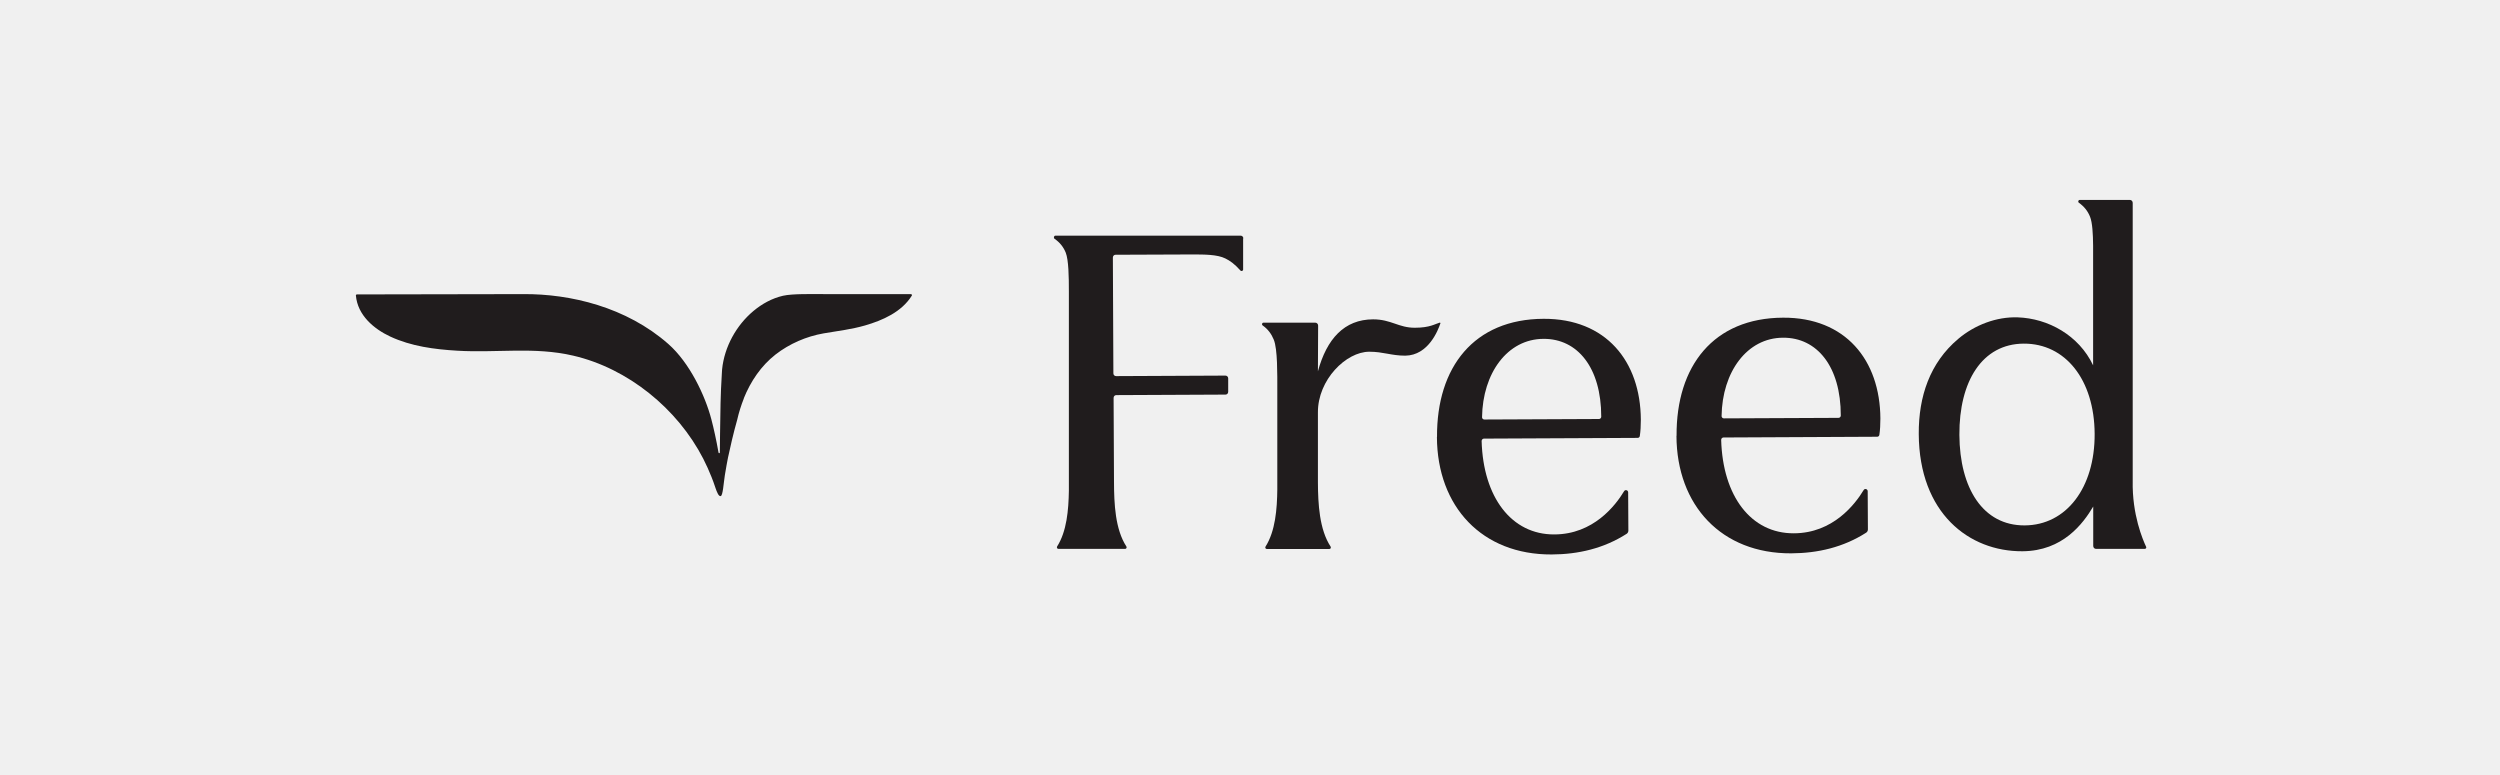
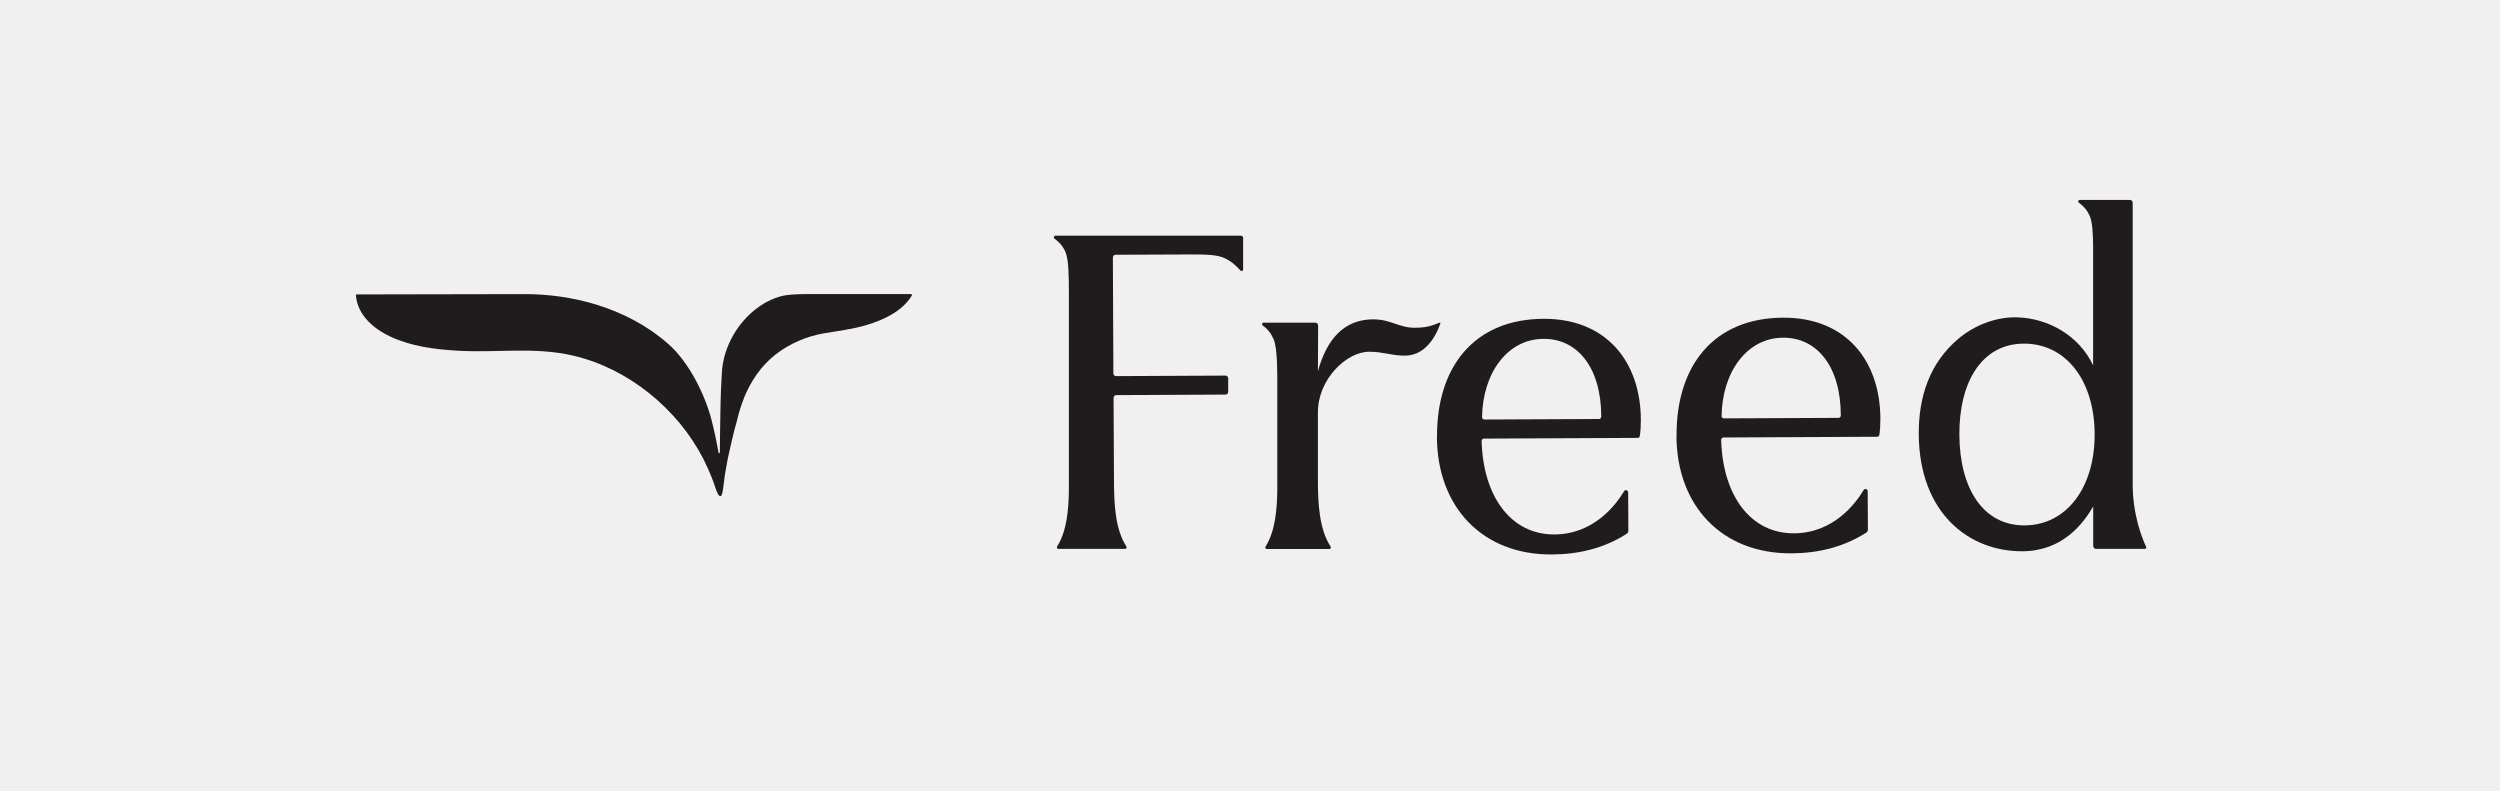
- <svg xmlns="http://www.w3.org/2000/svg" width="155" height="48" viewBox="0 0 155 48" fill="none">
-   <g clip-path="url(#clip0_95_2337)">
-     <path d="M133.06 33.901C132.857 33.47 132.184 31.906 132.228 29.814V12.577C132.228 12.48 132.152 12.396 132.056 12.396H128.942C128.853 12.396 128.815 12.519 128.891 12.57C129.215 12.802 129.443 13.085 129.583 13.439C129.729 13.8 129.767 14.514 129.773 15.235V22.65C128.885 20.783 126.982 19.741 125.098 19.676C123.784 19.631 122.433 20.146 121.412 21.009C119.648 22.496 118.95 24.587 118.963 26.905C118.988 31.822 122.084 34.197 125.389 34.178C127.902 34.165 129.158 32.453 129.78 31.404V33.85C129.78 33.947 129.856 34.03 129.951 34.03H132.977C133.047 34.03 133.091 33.959 133.06 33.895V33.901ZM125.529 32.575C122.947 32.588 121.501 30.278 121.482 26.963C121.463 23.648 122.89 21.318 125.472 21.305C128.054 21.292 129.849 23.545 129.868 26.892C129.887 30.239 128.111 32.563 125.529 32.575Z" fill="#201C1D" />
-     <path d="M89.299 20.062C89.172 20.442 88.569 22.039 87.123 22.051C86.26 22.051 85.765 21.807 84.896 21.807C83.456 21.807 81.698 23.551 81.711 25.572V29.911C81.718 31.237 81.8 32.827 82.498 33.889C82.536 33.953 82.498 34.037 82.422 34.037H78.539C78.469 34.037 78.419 33.953 78.463 33.889C79.072 32.929 79.18 31.565 79.193 30.342V24.163C79.193 23.197 79.212 21.652 78.977 21.067C78.831 20.706 78.615 20.41 78.285 20.178C78.209 20.127 78.247 20.005 78.336 20.005H81.546C81.641 20.005 81.724 20.082 81.724 20.185L81.711 23.023C82.257 21.015 83.342 19.805 85.131 19.799C86.254 19.799 86.717 20.326 87.725 20.32C88.651 20.32 88.981 20.082 89.254 20.005C89.286 19.992 89.318 20.024 89.305 20.062H89.299Z" fill="#201C1D" />
-     <path d="M77.074 14.784V16.709C77.074 16.793 76.966 16.838 76.909 16.773C76.516 16.336 76.256 16.168 75.977 16.027C75.482 15.776 74.67 15.776 73.902 15.776L69.163 15.795C69.068 15.795 68.998 15.872 68.998 15.969L69.03 23.152C69.03 23.249 69.106 23.319 69.201 23.319L75.977 23.287C76.072 23.287 76.148 23.364 76.148 23.455V24.291C76.148 24.388 76.078 24.465 75.983 24.465L69.207 24.497C69.112 24.497 69.043 24.575 69.043 24.671L69.068 29.898C69.074 31.217 69.138 32.813 69.836 33.882C69.874 33.947 69.835 34.03 69.759 34.03H65.617C65.547 34.03 65.503 33.947 65.541 33.882C66.137 32.949 66.251 31.629 66.27 30.426V18.756C66.27 18.55 66.27 18.312 66.27 18.067C66.27 17.172 66.257 16.123 66.074 15.66C65.928 15.306 65.712 15.035 65.382 14.804C65.306 14.752 65.344 14.611 65.433 14.611H76.922C77.017 14.611 77.087 14.688 77.087 14.778L77.074 14.784Z" fill="#201C1D" />
-     <path d="M89.089 27.091C89.108 31.43 91.899 34.397 96.201 34.377C97.863 34.371 99.442 33.998 100.851 33.097C100.92 33.052 100.959 32.974 100.959 32.897L100.946 30.528C100.946 30.387 100.762 30.335 100.692 30.457C100.165 31.333 98.795 33.129 96.365 33.135C93.714 33.148 91.956 30.831 91.861 27.342C91.861 27.265 91.925 27.194 92.001 27.194L101.536 27.149C101.606 27.149 101.663 27.098 101.669 27.027C101.713 26.744 101.732 26.383 101.732 26.023C101.713 22.392 99.563 19.747 95.699 19.766C91.392 19.785 89.07 22.753 89.095 27.091H89.089ZM92.026 26.01C91.95 26.01 91.887 25.945 91.887 25.868C91.925 23.133 93.46 21.015 95.699 21.009C97.805 20.996 99.277 22.791 99.277 25.836C99.277 25.913 99.214 25.978 99.138 25.978L92.02 26.01H92.026Z" fill="#201C1D" />
-     <path d="M103.94 27.021C103.959 31.359 106.751 34.326 111.052 34.307C112.714 34.3 114.294 33.927 115.702 33.026C115.772 32.981 115.81 32.904 115.81 32.827L115.797 30.458C115.797 30.316 115.613 30.265 115.544 30.387C115.017 31.262 113.647 33.058 111.217 33.065C108.565 33.078 106.808 30.76 106.713 27.272C106.713 27.194 106.776 27.124 106.852 27.124L116.387 27.078C116.457 27.078 116.514 27.027 116.521 26.956C116.565 26.673 116.584 26.312 116.584 25.952C116.565 22.322 114.414 19.676 110.551 19.696C106.243 19.715 103.921 22.682 103.947 27.021H103.94ZM106.878 25.939C106.802 25.939 106.738 25.875 106.738 25.798C106.776 23.062 108.311 20.944 110.551 20.938C112.657 20.925 114.129 22.721 114.129 25.765C114.129 25.843 114.065 25.907 113.989 25.907L106.871 25.939H106.878Z" fill="#201C1D" />
-     <path d="M46.115 24.697C46.54 23.641 47.187 22.682 48.082 21.981C48.944 21.311 49.998 20.854 51.07 20.668C51.932 20.52 52.789 20.423 53.633 20.178C54.724 19.863 55.904 19.342 56.532 18.331C56.557 18.286 56.532 18.235 56.462 18.235H51.222C50.34 18.235 49.141 18.202 48.545 18.337C47.872 18.492 47.251 18.833 46.718 19.277C45.652 20.166 44.91 21.504 44.77 22.901C44.77 22.965 44.758 23.023 44.758 23.088C44.662 24.639 44.669 25.36 44.643 26.911C44.637 27.323 44.63 27.535 44.63 28.057C44.63 28.108 44.554 28.115 44.548 28.057C44.408 27.265 44.25 26.551 44.104 25.997C43.723 24.536 42.759 22.489 41.433 21.324C38.826 19.033 35.362 18.215 32.45 18.235L22.116 18.254C22.116 18.254 22.059 18.28 22.065 18.312C22.166 19.548 23.188 20.397 24.197 20.867C25.497 21.472 26.931 21.659 28.345 21.743C30.801 21.891 33.123 21.485 35.546 22.052C38.921 22.837 41.998 25.321 43.603 28.443C43.793 28.817 43.964 29.196 44.117 29.582C44.199 29.801 44.263 29.949 44.364 30.265C44.402 30.374 44.446 30.503 44.504 30.606C44.561 30.715 44.611 30.76 44.675 30.76C44.821 30.76 44.865 29.924 44.941 29.46C45.119 28.404 45.138 28.334 45.379 27.291C45.481 26.866 45.589 26.435 45.709 26.017C45.81 25.572 45.95 25.128 46.121 24.697H46.115Z" fill="#201C1D" />
+ <svg xmlns="http://www.w3.org/2000/svg" width="155" height="49" viewBox="0 0 155 49" fill="none">
+   <g clip-path="url(#clip0_95_2369)">
+     <path d="M133.06 33.901C132.856 33.47 132.184 31.906 132.228 29.814V12.577C132.228 12.48 132.152 12.396 132.056 12.396H128.942C128.853 12.396 128.815 12.519 128.891 12.57C129.215 12.802 129.443 13.085 129.583 13.439C129.728 13.8 129.767 14.514 129.773 15.235V22.65C128.885 20.783 126.982 19.741 125.097 19.676C123.784 19.631 122.433 20.146 121.412 21.009C119.648 22.496 118.95 24.587 118.963 26.905C118.988 31.822 122.084 34.197 125.389 34.178C127.901 34.165 129.158 32.453 129.779 31.404V33.85C129.779 33.947 129.855 34.03 129.951 34.03H132.977C133.046 34.03 133.09 33.959 133.06 33.895V33.901ZM125.529 32.575C122.947 32.588 121.5 30.278 121.481 26.963C121.462 23.648 122.89 21.318 125.472 21.305C128.054 21.292 129.849 23.545 129.868 26.892C129.887 30.239 128.111 32.563 125.529 32.575Z" fill="#201C1D" />
+     <path d="M89.299 20.062C89.172 20.442 88.569 22.038 87.123 22.051C86.26 22.051 85.765 21.807 84.896 21.807C83.456 21.807 81.698 23.551 81.711 25.572V29.91C81.718 31.236 81.8 32.826 82.498 33.888C82.536 33.953 82.498 34.036 82.422 34.036H78.539C78.469 34.036 78.419 33.953 78.463 33.888C79.072 32.929 79.18 31.565 79.193 30.342V24.163C79.193 23.197 79.212 21.652 78.977 21.067C78.831 20.706 78.615 20.41 78.285 20.178C78.209 20.127 78.247 20.004 78.336 20.004H81.546C81.641 20.004 81.724 20.082 81.724 20.185L81.711 23.023C82.257 21.015 83.342 19.805 85.13 19.799C86.253 19.799 86.717 20.326 87.725 20.32C88.651 20.32 88.981 20.082 89.254 20.004C89.286 19.991 89.318 20.024 89.305 20.062H89.299Z" fill="#201C1D" />
+     <path d="M77.074 14.784V16.709C77.074 16.793 76.966 16.838 76.909 16.773C76.516 16.336 76.255 16.168 75.976 16.027C75.482 15.776 74.669 15.776 73.902 15.776L69.163 15.795C69.068 15.795 68.998 15.872 68.998 15.969L69.03 23.152C69.03 23.249 69.106 23.319 69.201 23.319L75.976 23.287C76.072 23.287 76.148 23.364 76.148 23.455V24.291C76.148 24.388 76.078 24.465 75.983 24.465L69.207 24.497C69.112 24.497 69.042 24.575 69.042 24.671L69.068 29.898C69.074 31.217 69.138 32.813 69.835 33.882C69.874 33.947 69.835 34.03 69.759 34.03H65.617C65.547 34.03 65.502 33.947 65.54 33.882C66.137 32.949 66.251 31.629 66.27 30.426V18.756C66.27 18.55 66.27 18.312 66.27 18.067C66.27 17.172 66.257 16.123 66.073 15.66C65.927 15.306 65.712 15.035 65.382 14.804C65.306 14.752 65.344 14.611 65.433 14.611H76.922C77.017 14.611 77.087 14.688 77.087 14.778L77.074 14.784Z" fill="#201C1D" />
+     <path d="M89.089 27.091C89.108 31.43 91.9 34.397 96.201 34.378C97.863 34.371 99.442 33.998 100.851 33.097C100.921 33.052 100.959 32.974 100.959 32.897L100.946 30.529C100.946 30.387 100.762 30.335 100.692 30.458C100.166 31.333 98.795 33.129 96.365 33.135C93.714 33.148 91.957 30.831 91.861 27.342C91.861 27.265 91.925 27.194 92.001 27.194L101.536 27.149C101.606 27.149 101.663 27.098 101.669 27.027C101.714 26.744 101.733 26.383 101.733 26.023C101.714 22.392 99.563 19.747 95.7 19.766C91.392 19.786 89.07 22.753 89.095 27.091H89.089ZM92.026 26.01C91.95 26.01 91.887 25.945 91.887 25.868C91.925 23.133 93.46 21.015 95.7 21.009C97.806 20.996 99.277 22.792 99.277 25.836C99.277 25.913 99.214 25.978 99.138 25.978L92.02 26.01H92.026Z" fill="#201C1D" />
+     <path d="M103.94 27.021C103.959 31.359 106.751 34.326 111.052 34.307C112.714 34.3 114.294 33.927 115.702 33.026C115.772 32.981 115.81 32.904 115.81 32.827L115.797 30.458C115.797 30.316 115.613 30.265 115.544 30.387C115.017 31.262 113.647 33.058 111.217 33.065C108.565 33.078 106.808 30.761 106.713 27.272C106.713 27.195 106.776 27.124 106.852 27.124L116.387 27.079C116.457 27.079 116.514 27.027 116.52 26.956C116.565 26.673 116.584 26.313 116.584 25.952C116.565 22.322 114.414 19.677 110.551 19.696C106.243 19.715 103.921 22.682 103.947 27.021H103.94ZM106.878 25.939C106.801 25.939 106.738 25.875 106.738 25.798C106.776 23.062 108.311 20.945 110.551 20.938C112.657 20.925 114.129 22.721 114.129 25.766C114.129 25.843 114.065 25.907 113.989 25.907L106.871 25.939H106.878Z" fill="#201C1D" />
+     <path d="M46.115 24.697C46.54 23.641 47.187 22.682 48.082 21.981C48.944 21.311 49.997 20.854 51.07 20.668C51.932 20.52 52.789 20.423 53.633 20.178C54.724 19.863 55.904 19.341 56.532 18.331C56.557 18.286 56.532 18.234 56.462 18.234H51.222C50.34 18.234 49.141 18.202 48.545 18.337C47.872 18.492 47.251 18.833 46.718 19.277C45.652 20.165 44.91 21.504 44.77 22.901C44.77 22.965 44.757 23.023 44.757 23.088C44.662 24.639 44.669 25.36 44.643 26.911C44.637 27.323 44.63 27.535 44.63 28.057C44.63 28.108 44.554 28.115 44.548 28.057C44.408 27.265 44.25 26.551 44.104 25.997C43.723 24.536 42.759 22.489 41.433 21.324C38.826 19.033 35.362 18.215 32.45 18.234L22.116 18.254C22.116 18.254 22.058 18.279 22.065 18.312C22.166 19.547 23.188 20.397 24.197 20.867C25.497 21.472 26.931 21.659 28.345 21.742C30.8 21.89 33.122 21.485 35.546 22.051C38.921 22.837 41.998 25.321 43.603 28.443C43.793 28.816 43.964 29.196 44.117 29.582C44.199 29.801 44.262 29.949 44.364 30.265C44.402 30.374 44.446 30.503 44.503 30.606C44.56 30.715 44.611 30.76 44.675 30.76C44.821 30.76 44.865 29.923 44.941 29.46C45.119 28.404 45.138 28.334 45.379 27.291C45.48 26.866 45.588 26.435 45.709 26.016C45.81 25.572 45.95 25.128 46.121 24.697H46.115Z" fill="#201C1D" />
  </g>
  <defs>
-     <clipPath id="clip0_95_2337">
+     <clipPath id="clip0_95_2369">
      <rect width="111.005" height="21.981" fill="white" transform="translate(22.0645 12.3965)" />
    </clipPath>
  </defs>
</svg>
